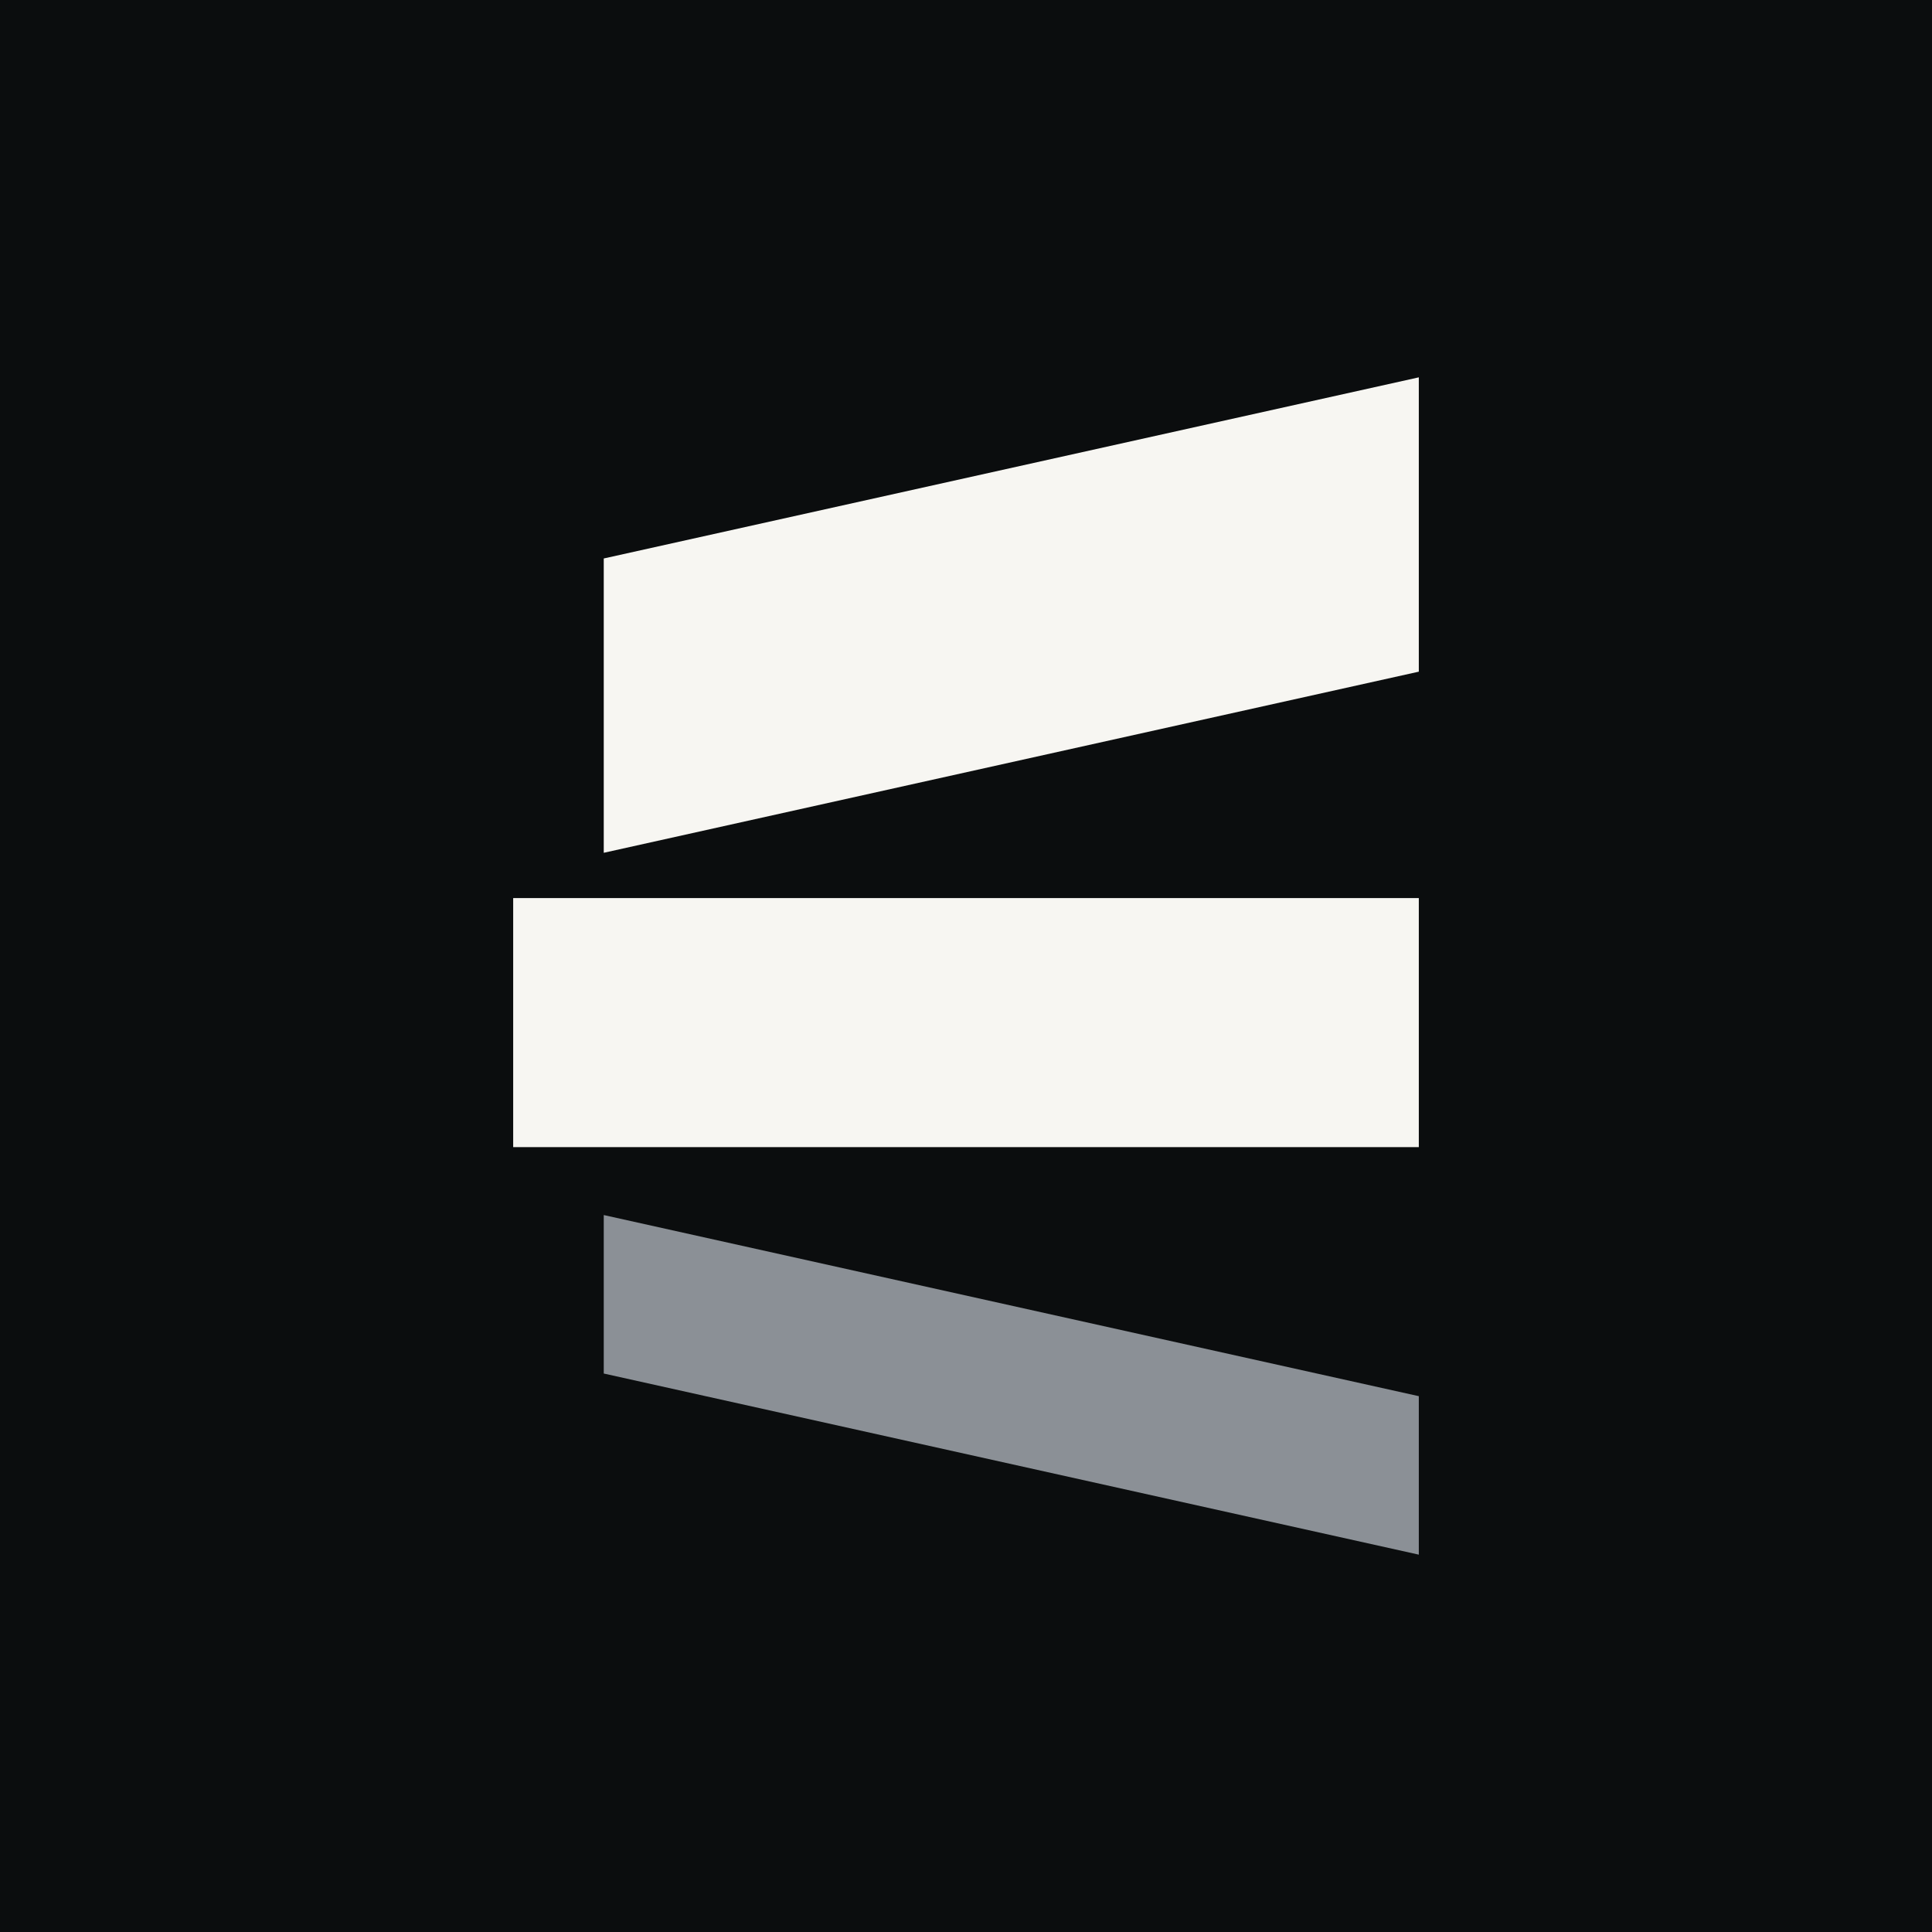
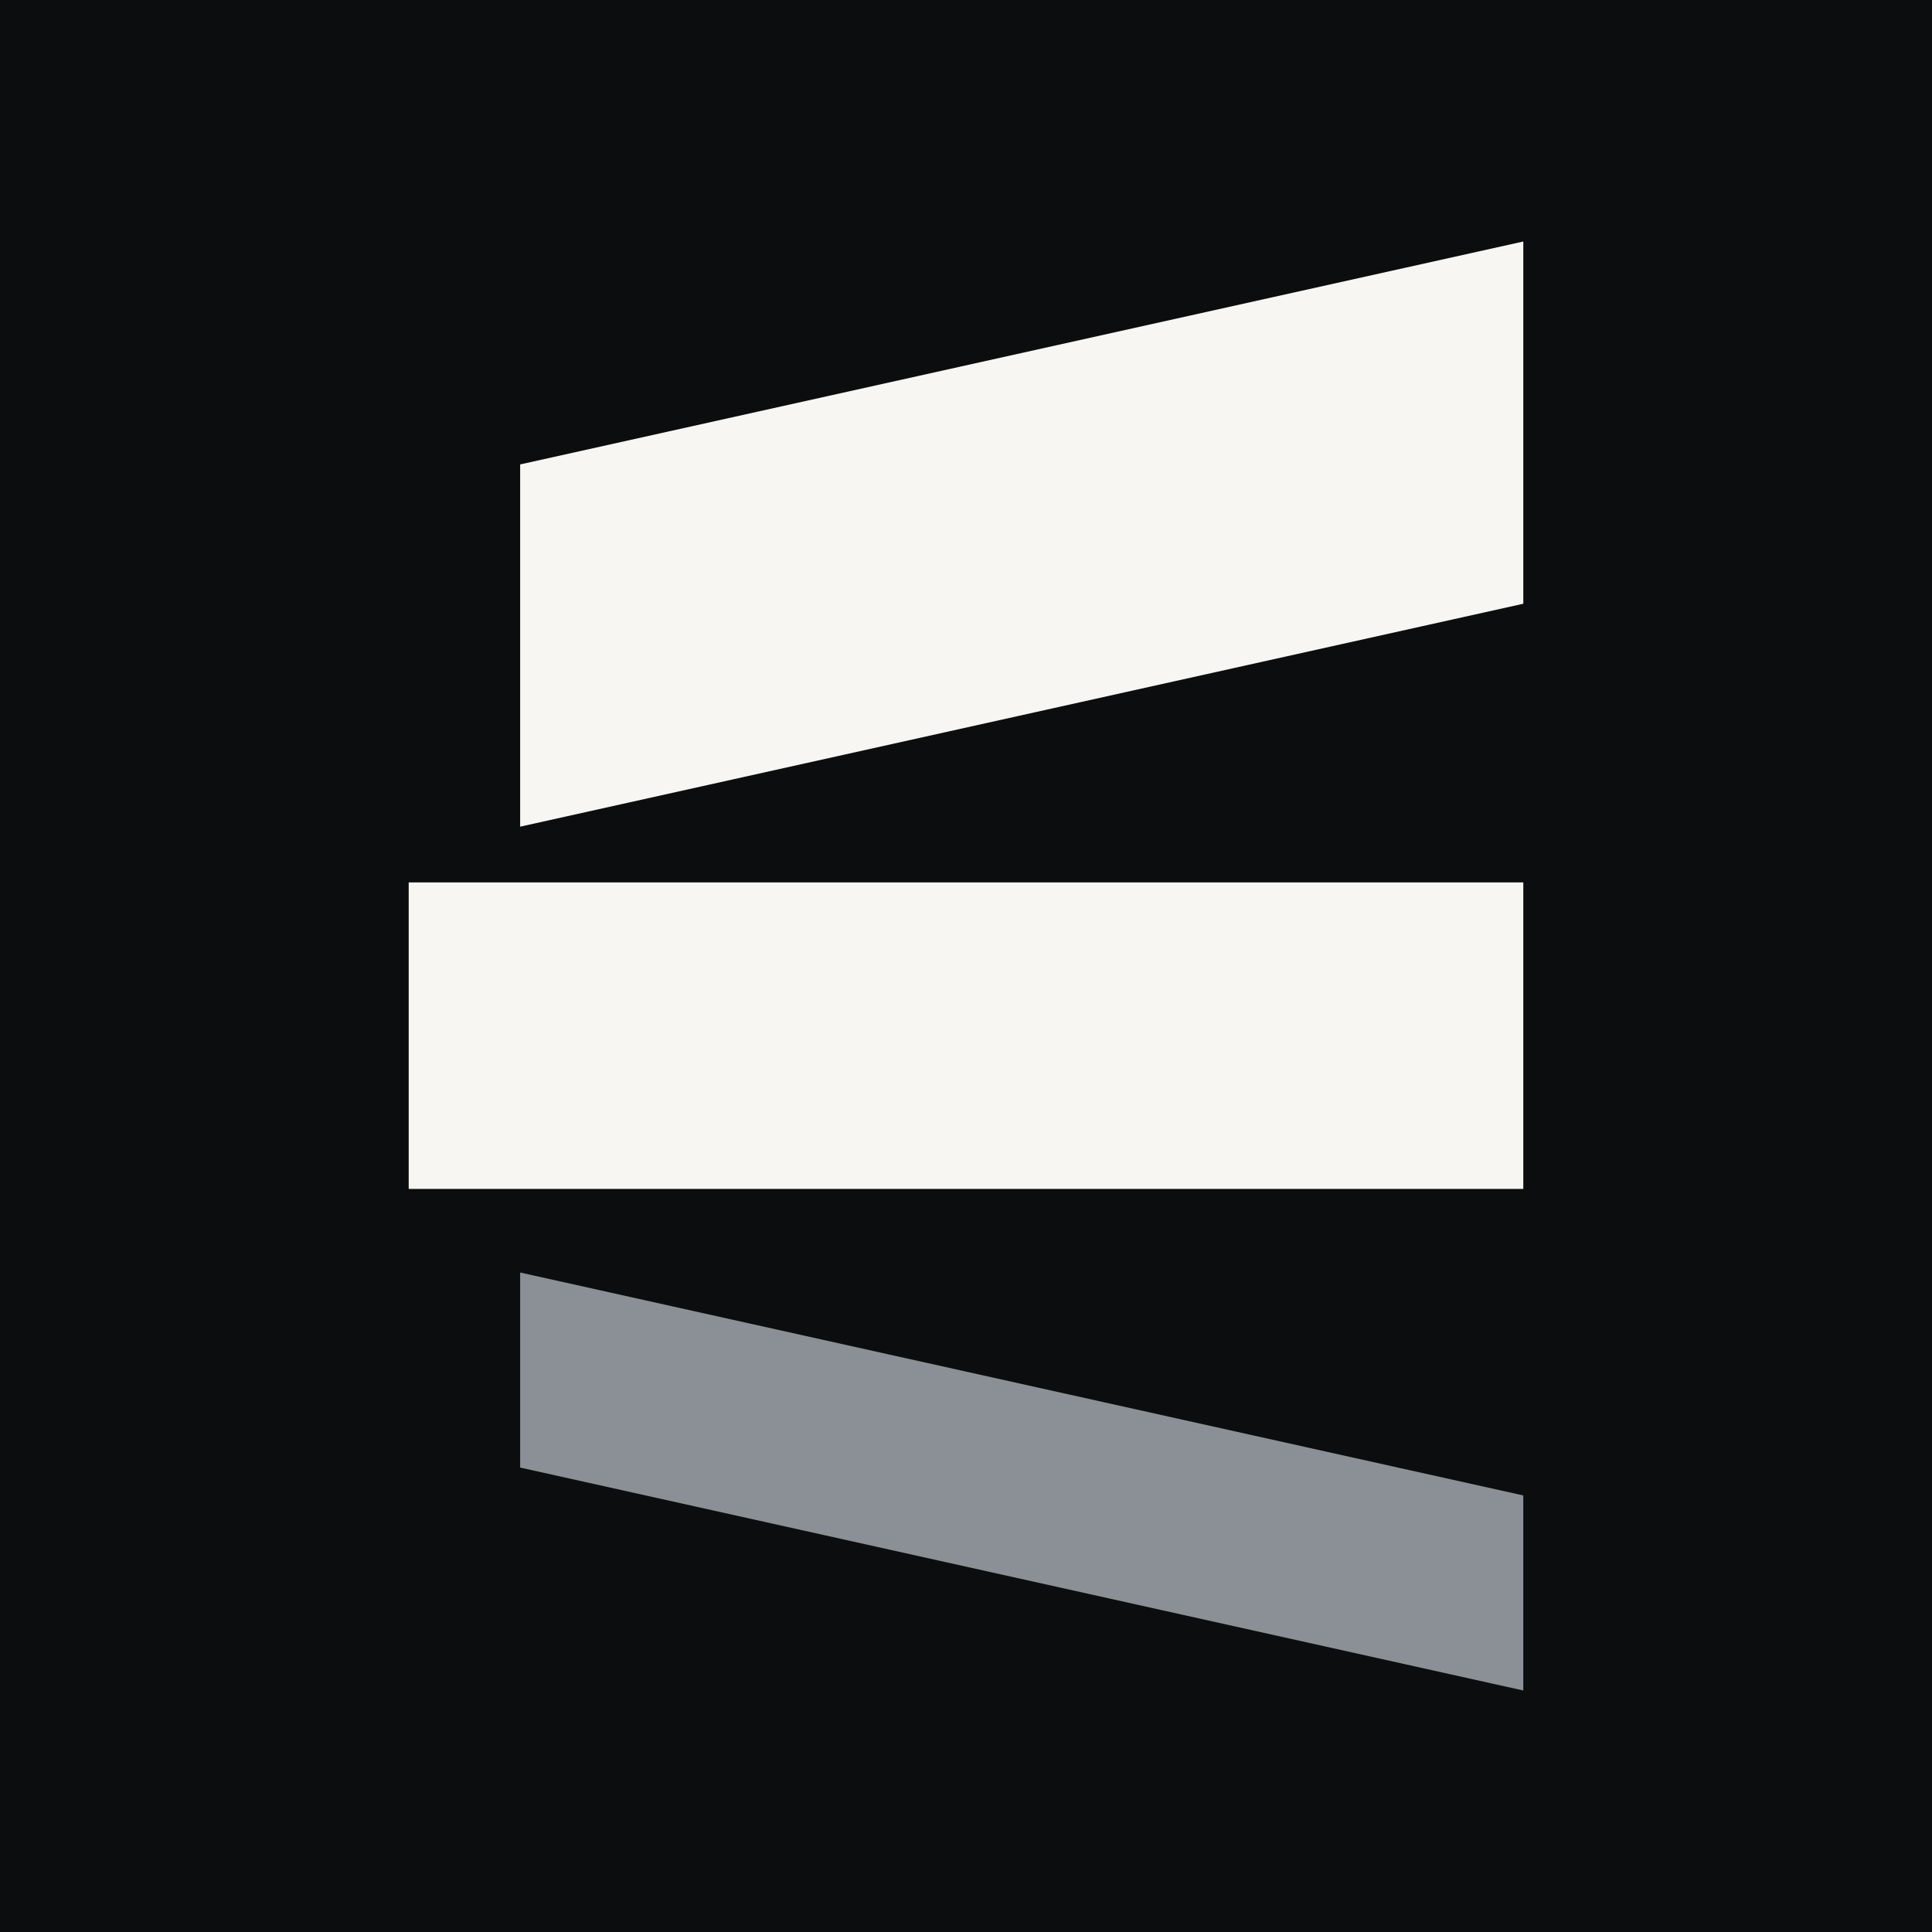
<svg xmlns="http://www.w3.org/2000/svg" width="64" height="64" viewBox="0 0 64 64" role="img">
  <rect width="64" height="64" fill="#0B0D0E" />
-   <g data-role="safe-area-mark" transform="translate(9.5 8) scale(0.75)">
+   <g data-role="install-mark" transform="translate(4.307692 2.461538) scale(0.9230769)">
    <polygon points="14,14 50,6 50,19 14,27" fill="#F7F6F2" />
    <polygon points="10,29 50,29 50,40 10,40" fill="#F7F6F2" />
    <polygon points="14,43 50,51 50,58 14,50" fill="#8B9096" />
  </g>
</svg>
